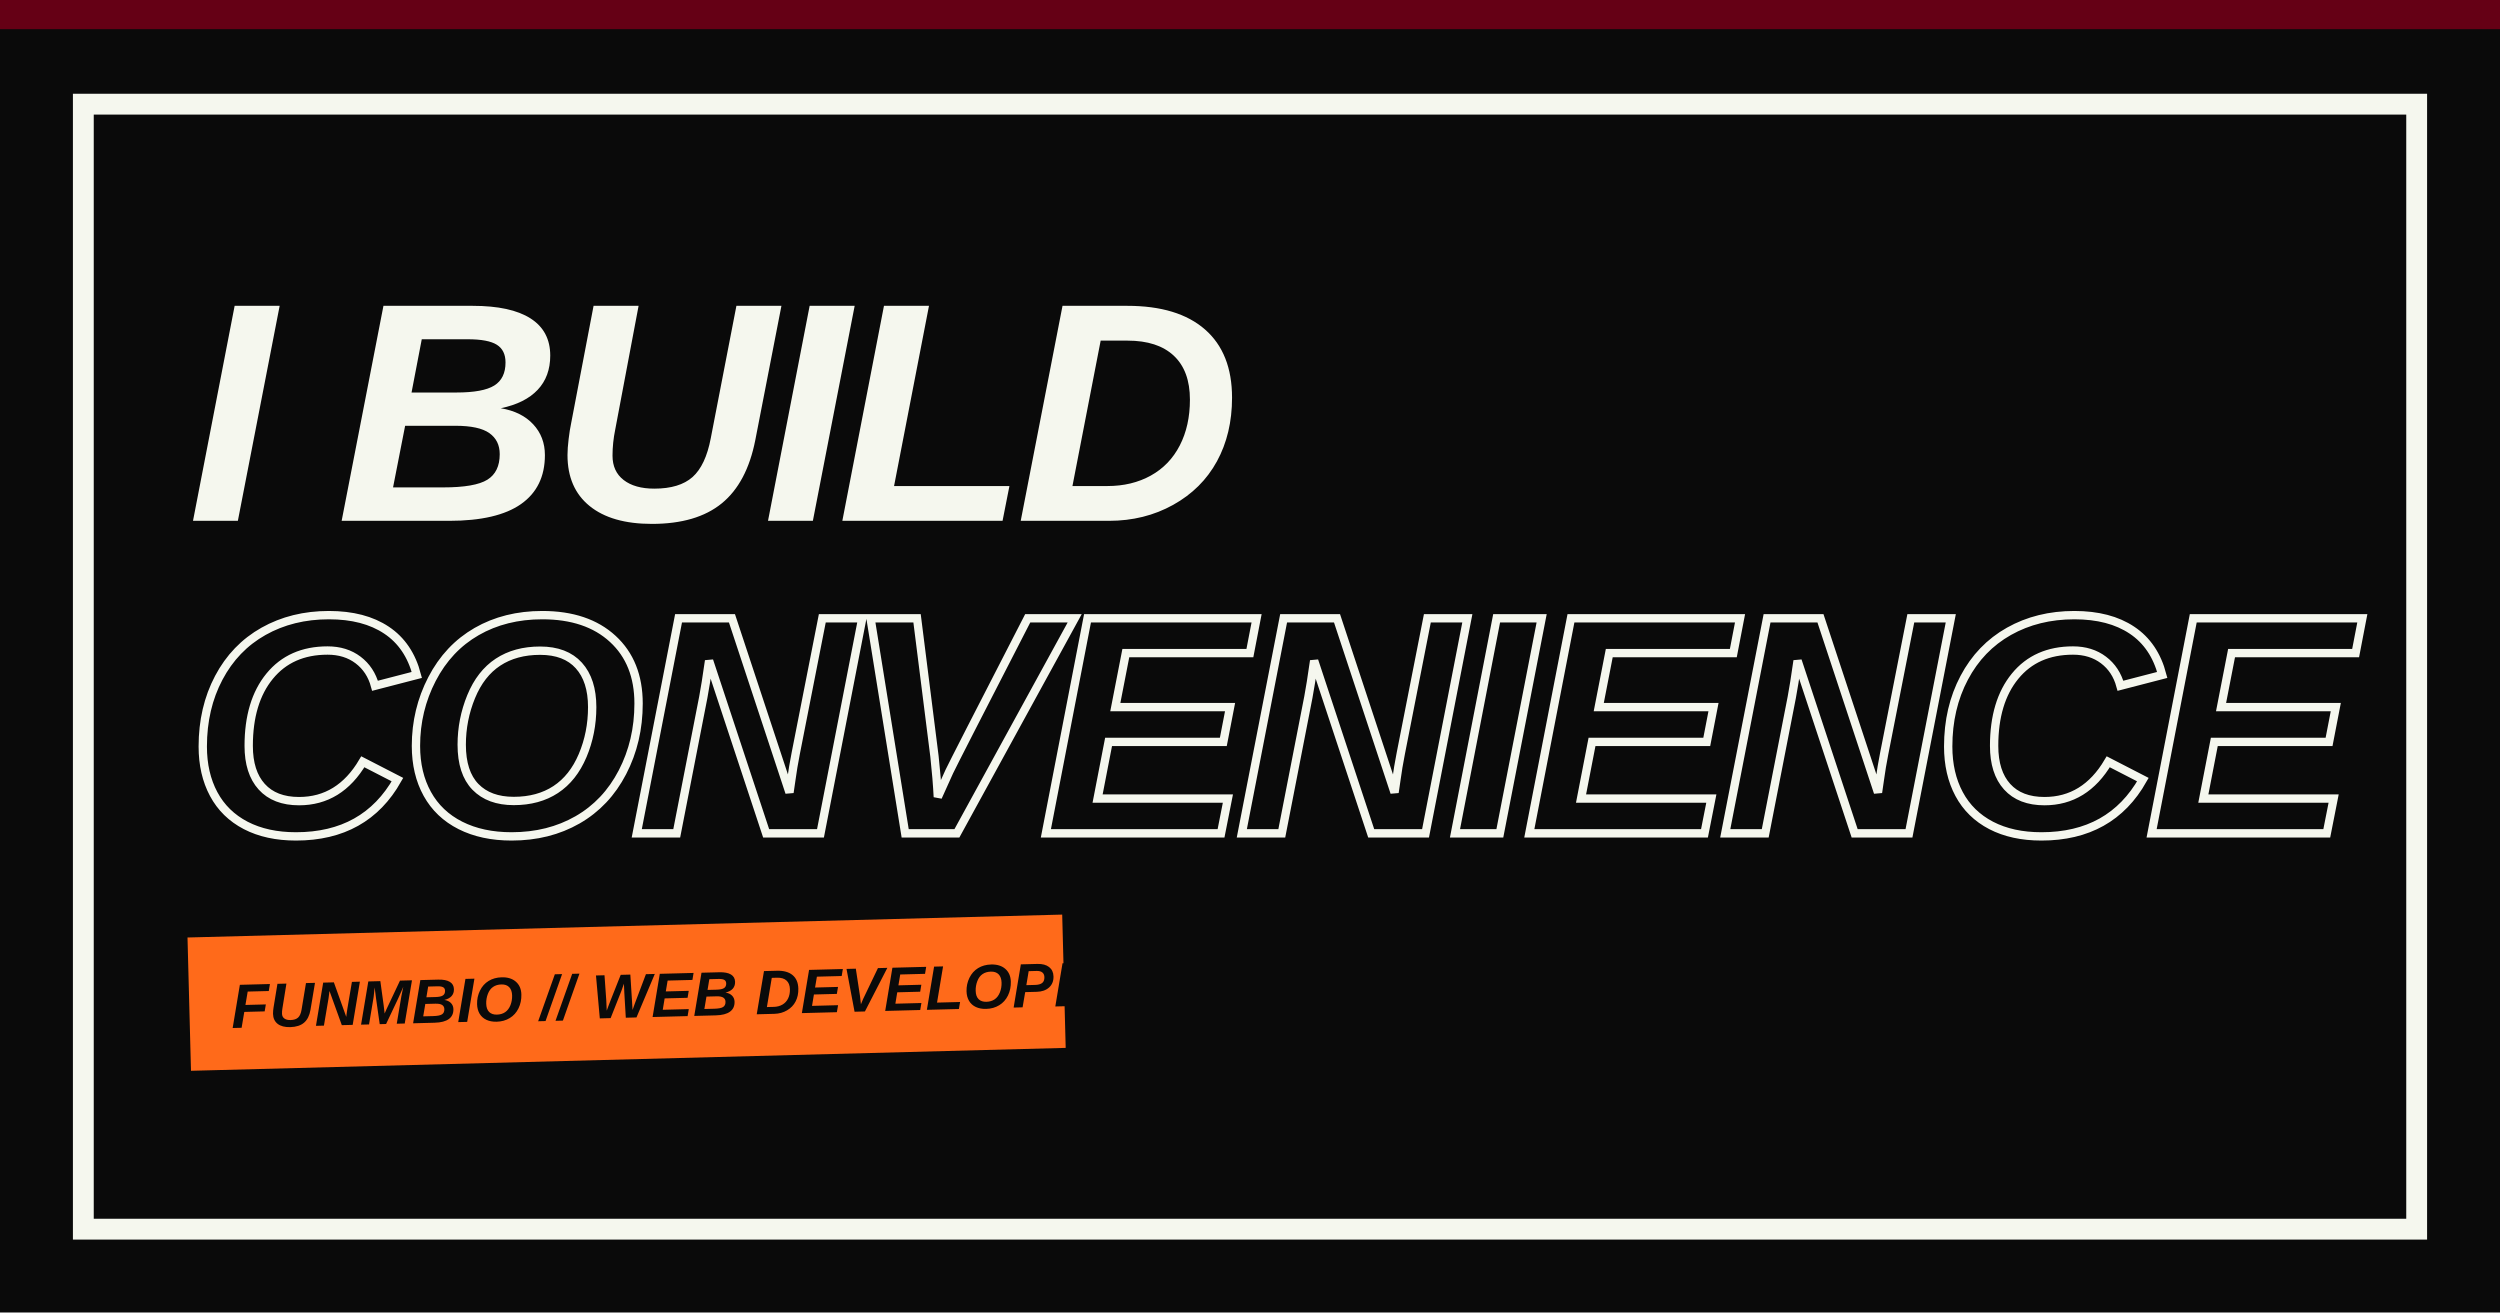
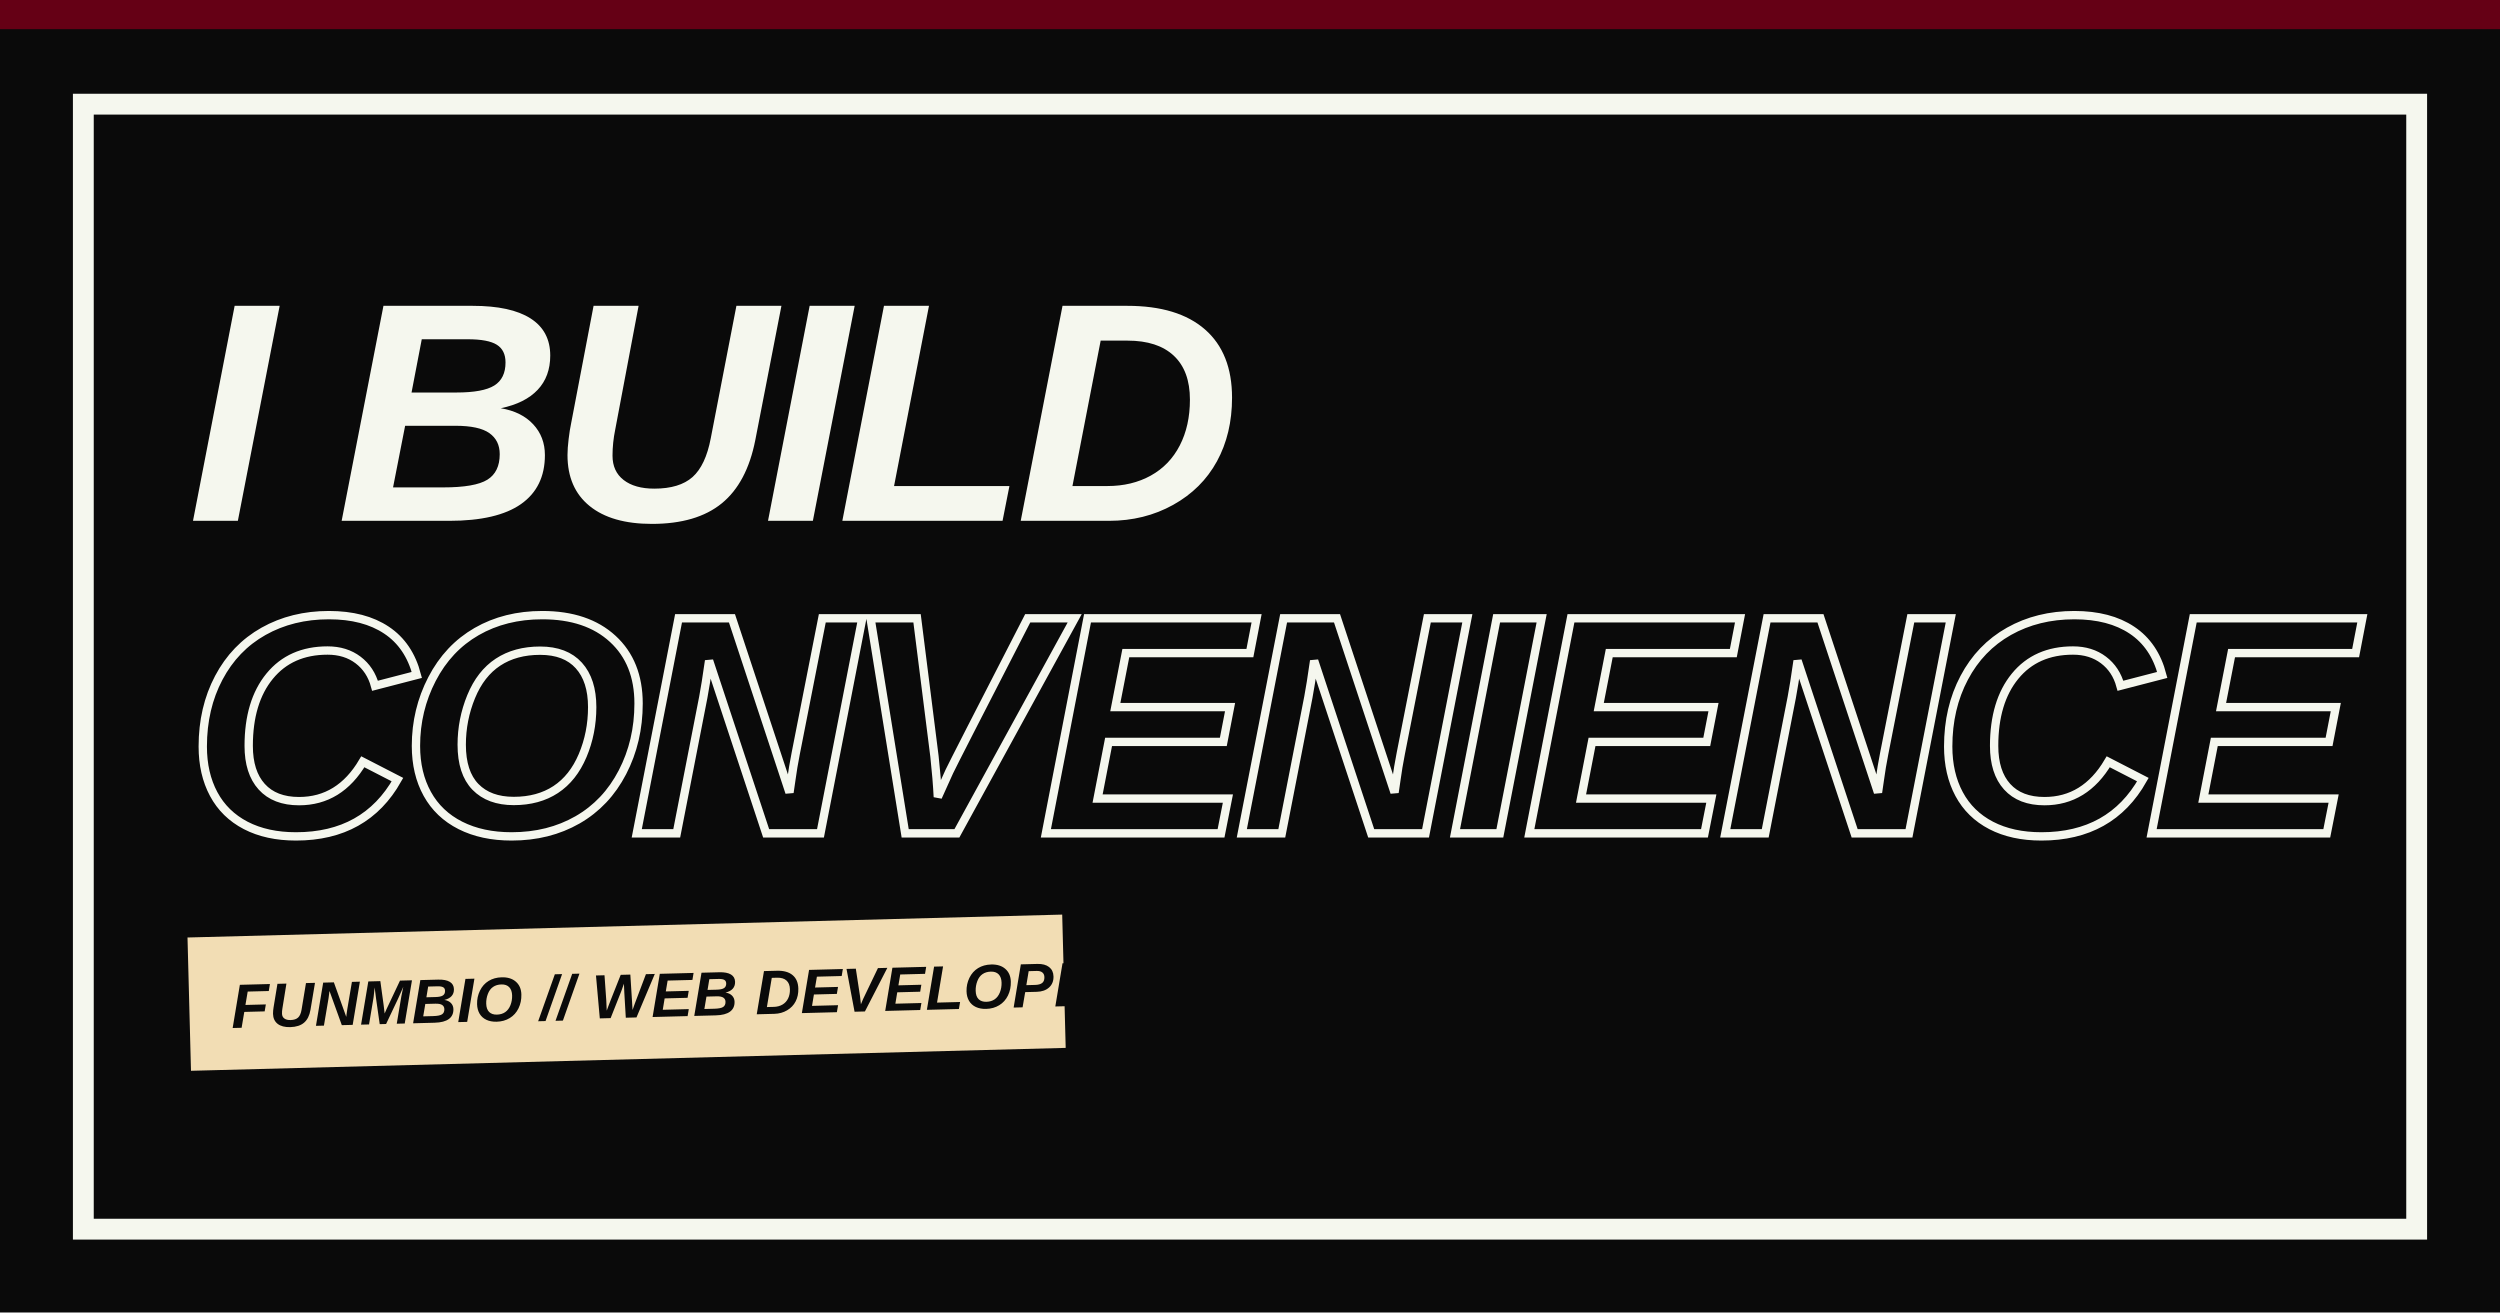
<svg xmlns="http://www.w3.org/2000/svg" width="1200" height="630" viewBox="0 0 1200 630">
  <rect width="1200" height="630" fill="#0A0A0A" />
  <rect x="0" y="0" width="1200" height="14" fill="#650015" />
  <rect x="40" y="50" width="1120" height="540" fill="none" stroke="#F5F7EE" stroke-width="10" />
  <text x="90" y="250" font-family="Archivo,Arial Black,Arial,sans-serif" font-style="italic" font-weight="900" font-size="150" fill="#F5F7EE" letter-spacing="-6">I BUILD</text>
  <text x="90" y="400" font-family="Archivo,Arial Black,Arial,sans-serif" font-style="italic" font-weight="900" font-size="150" fill="none" stroke="#F5F7EE" stroke-width="4" letter-spacing="-6">CONVENIENCE</text>
-   <rect x="90" y="450" width="420" height="64" fill="#FF6A1A" transform="rotate(-1.5 90 450)" />
+   <rect x="90" y="450" width="420" height="64" fill="#F2DDB4" transform="rotate(-1.5 90 450)" />
  <text x="110" y="494" font-family="Archivo,Arial,sans-serif" font-style="italic" font-weight="800" font-size="30" fill="#0A0A0A" transform="rotate(-1.5 90 450)">FUNMBIO // WEB DEVELOPER</text>
</svg>
